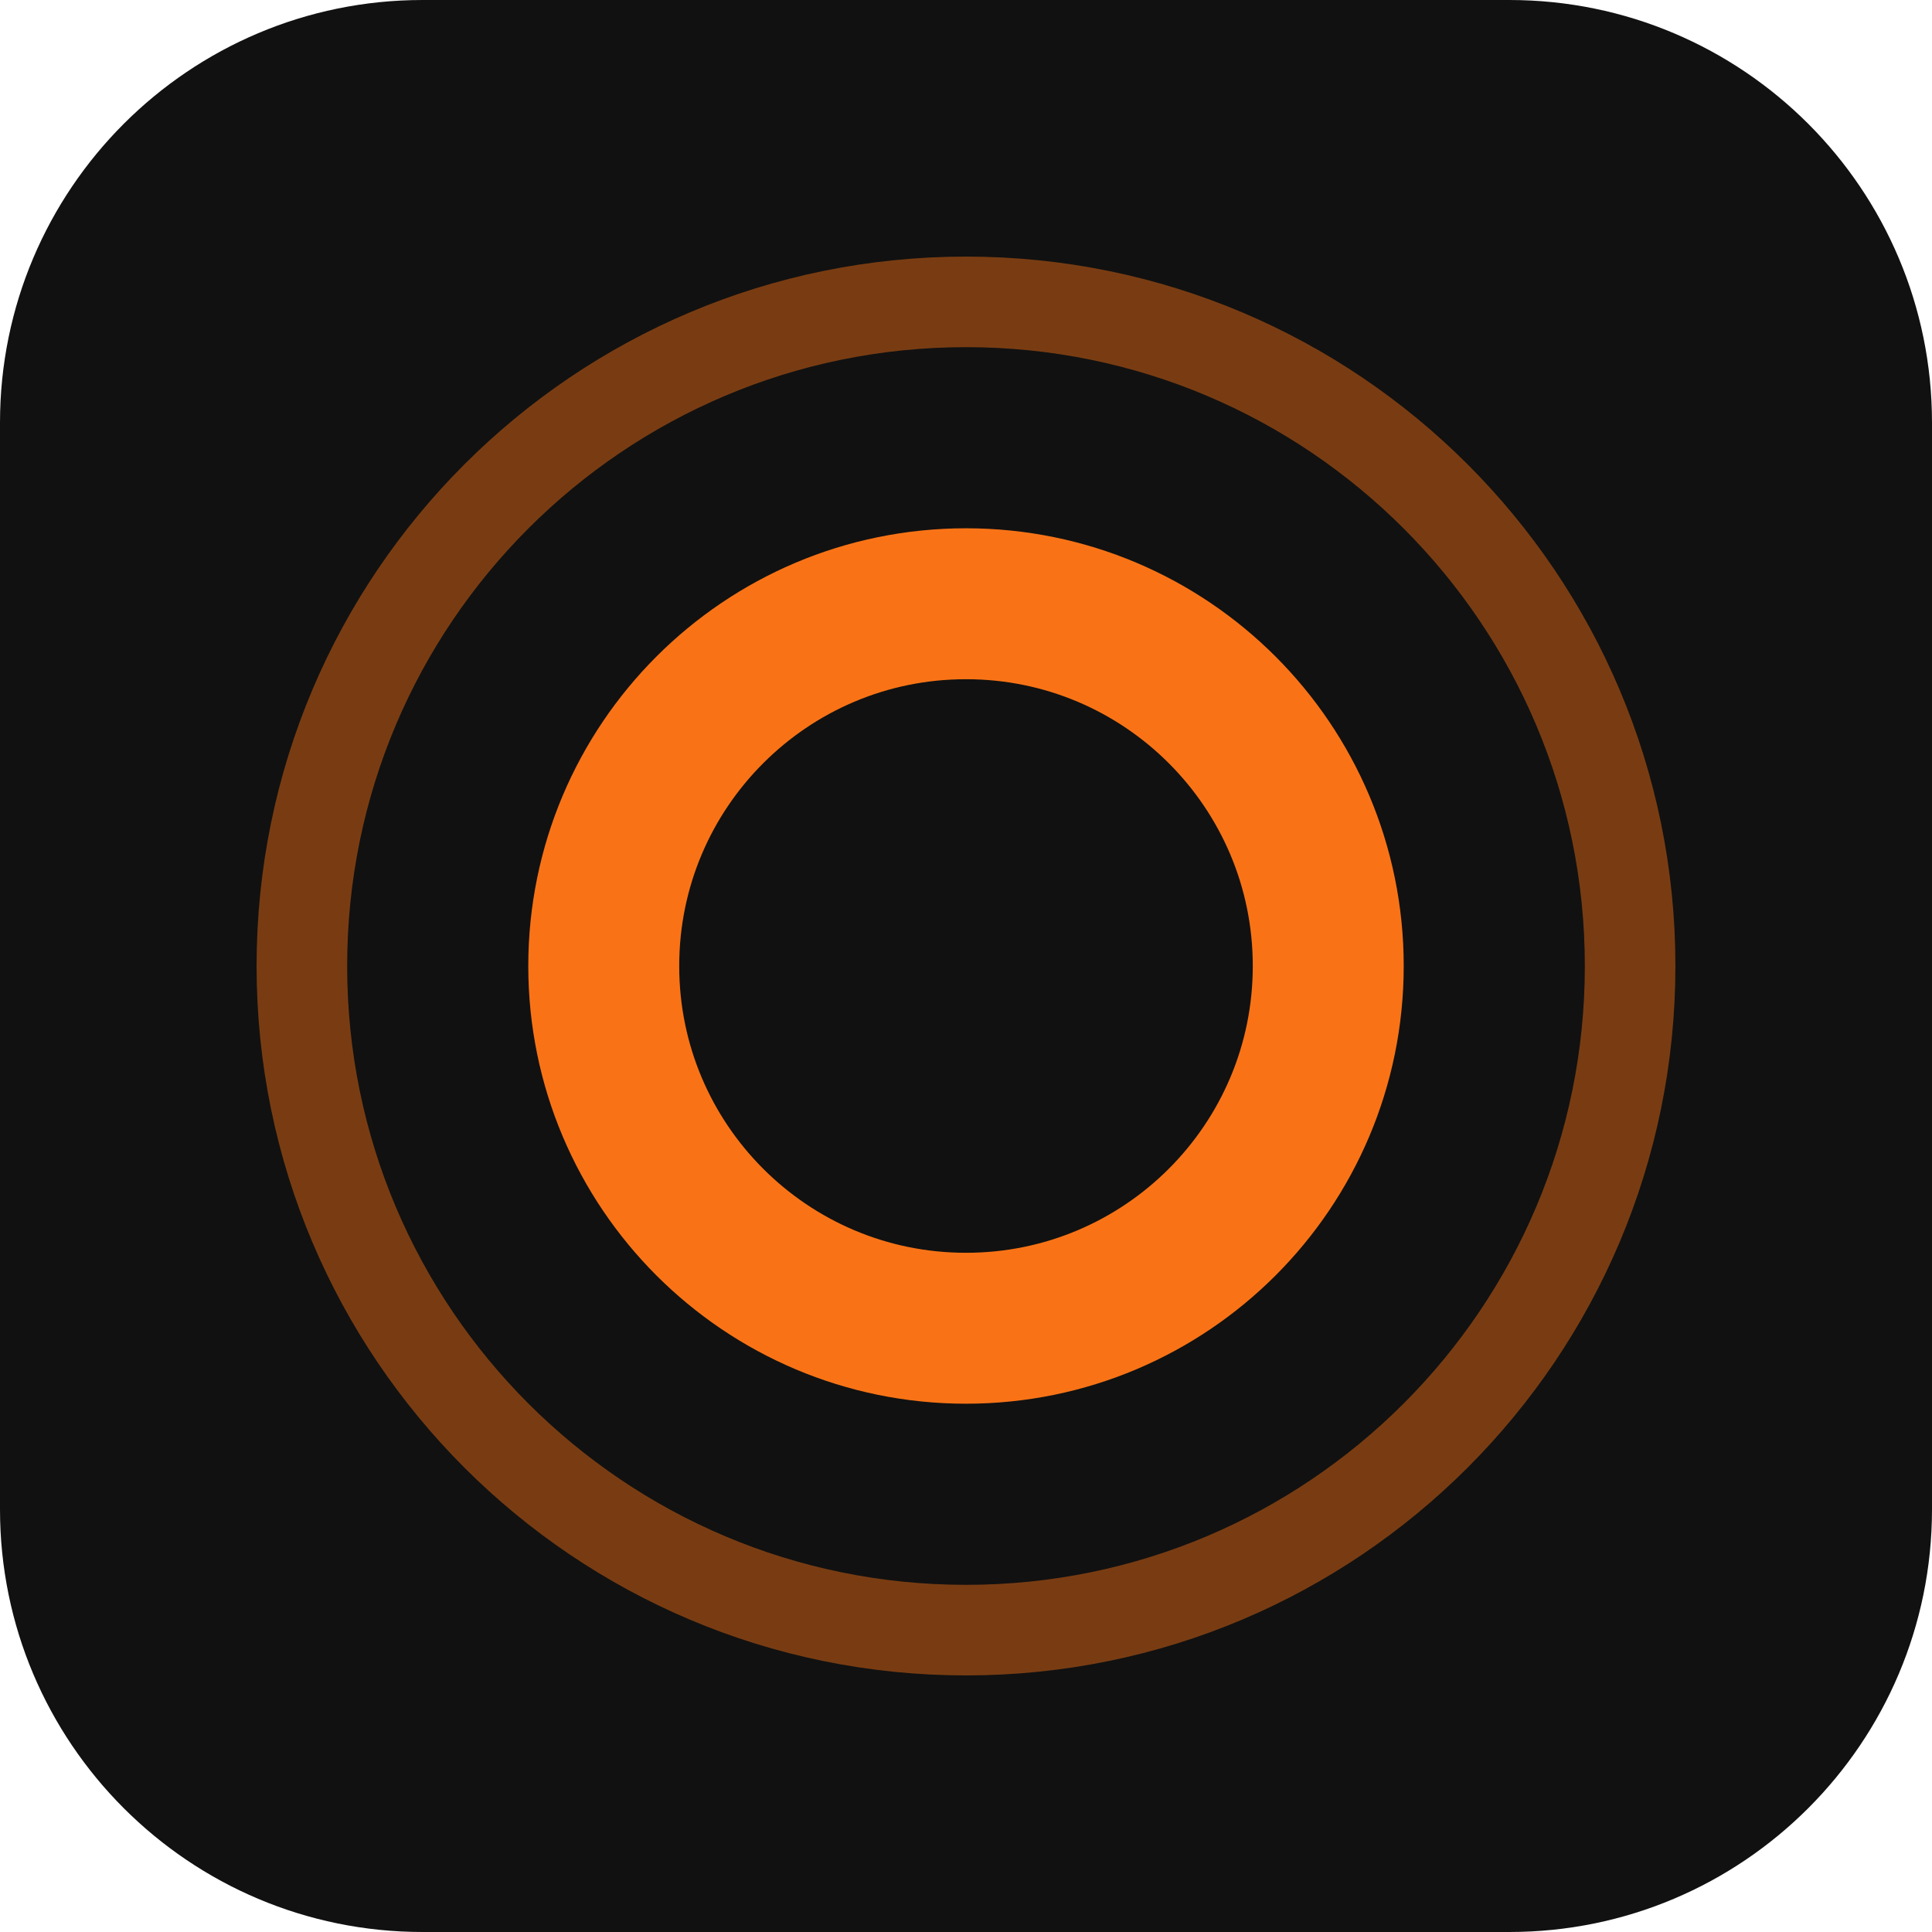
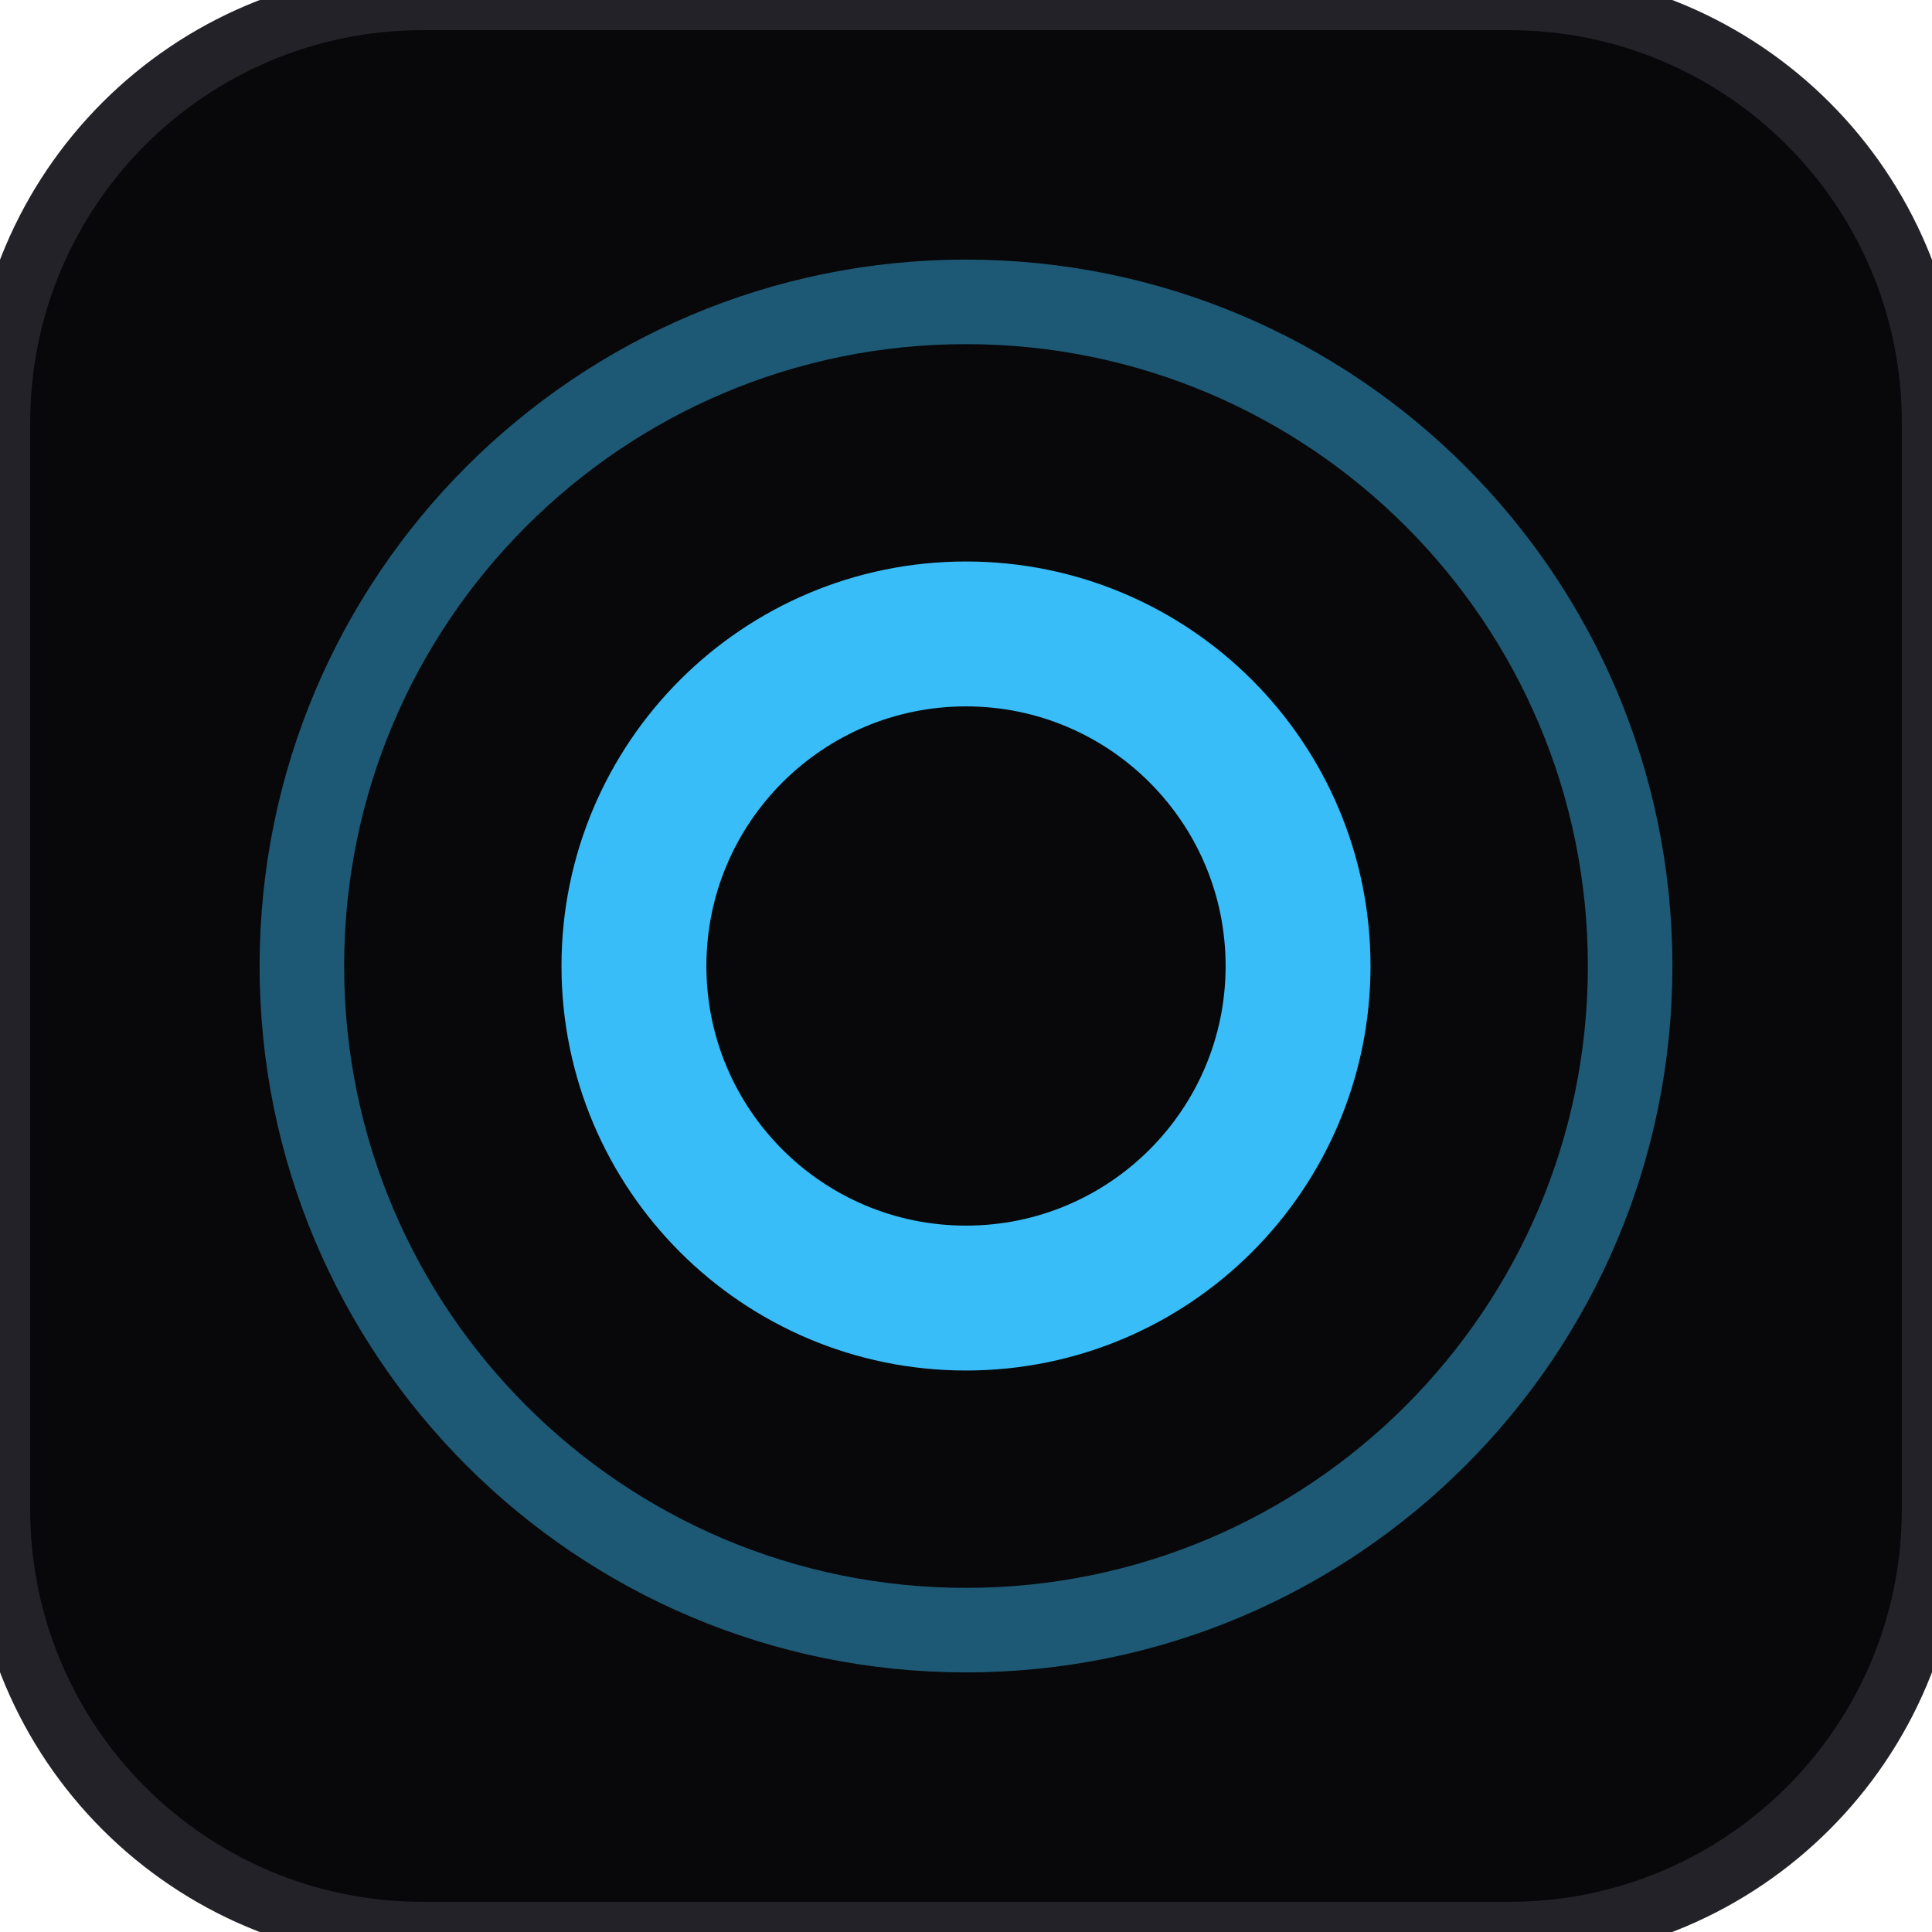
<svg xmlns="http://www.w3.org/2000/svg" viewBox="0 0 32 32">
-   <rect width="32" height="32" rx="7" fill="#111" />
-   <circle cx="16" cy="16" r="6" fill="none" stroke="#f97316" stroke-width="2.5" />
-   <circle cx="16" cy="16" r="11" fill="none" stroke="#f97316" stroke-opacity=".45" stroke-width="1.5" />
+   <rect width="32" height="32" rx="7" fill="#08080a" stroke="#222228" stroke-width="1" />
+   <circle cx="16" cy="16" r="5.5" fill="none" stroke="#38bdf8" stroke-width="2.4" />
+   <circle cx="16" cy="16" r="11" fill="none" stroke="#38bdf8" stroke-opacity=".45" stroke-width="1.4" />
</svg>
